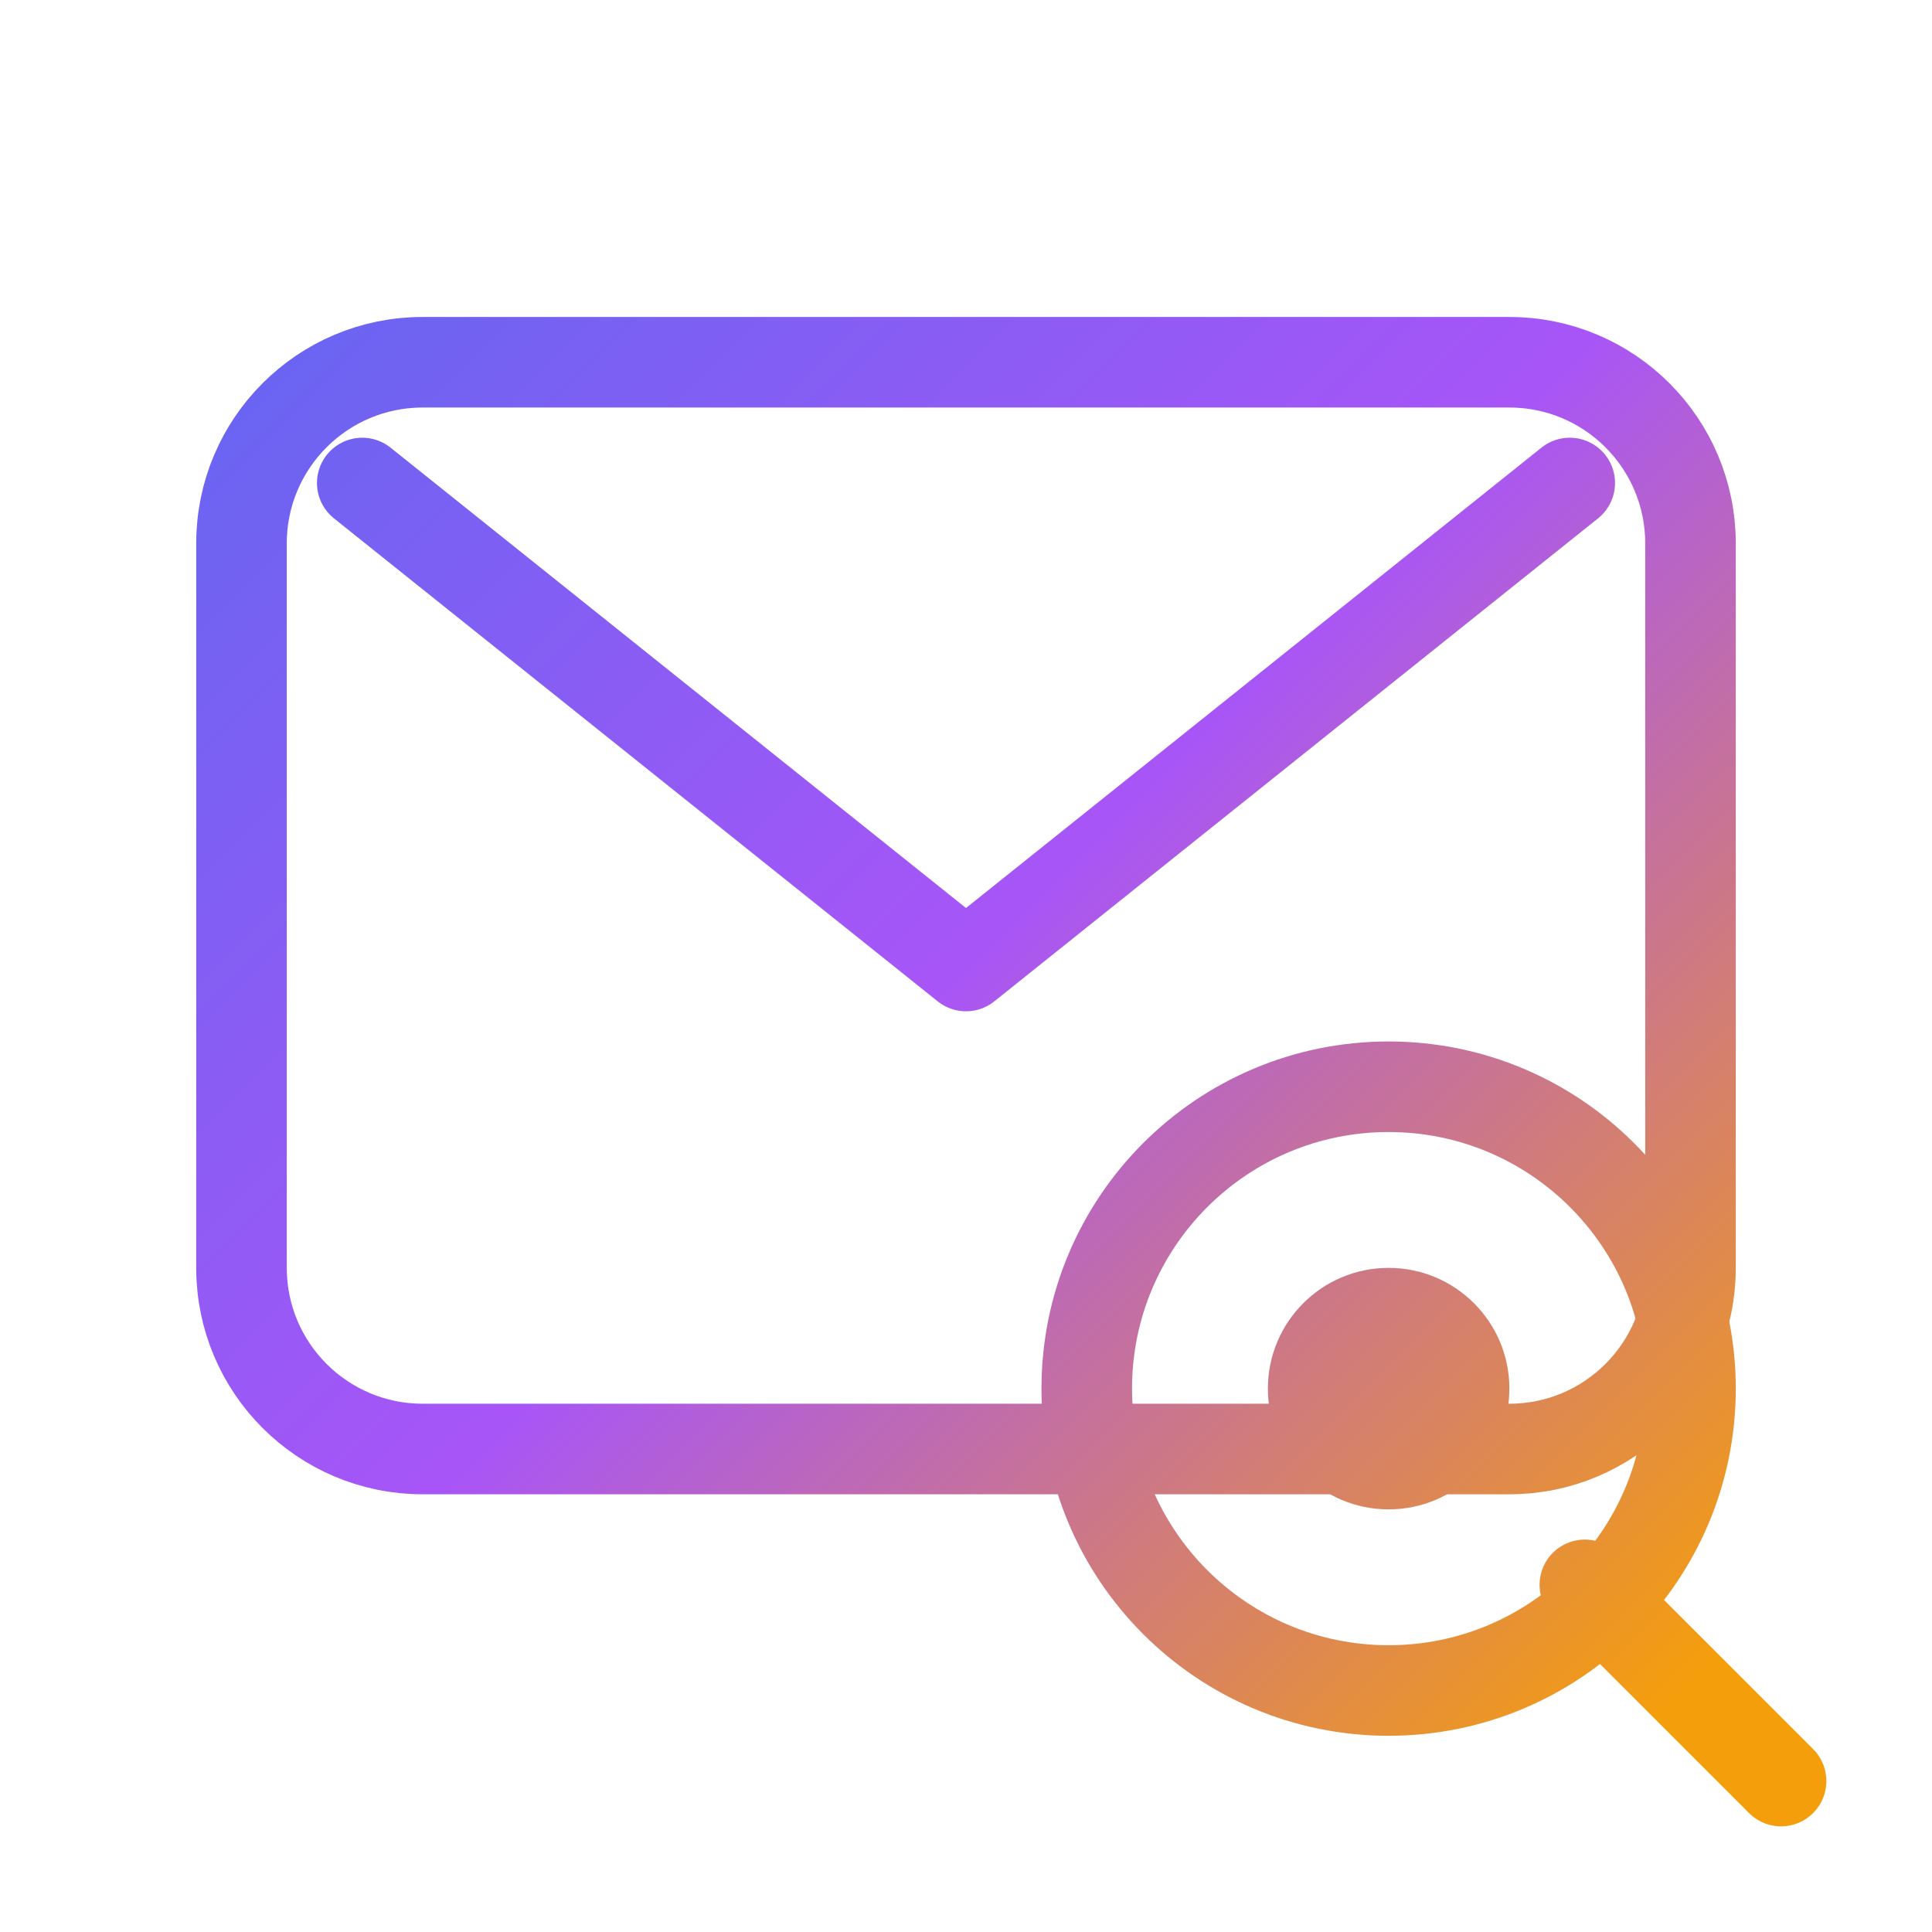
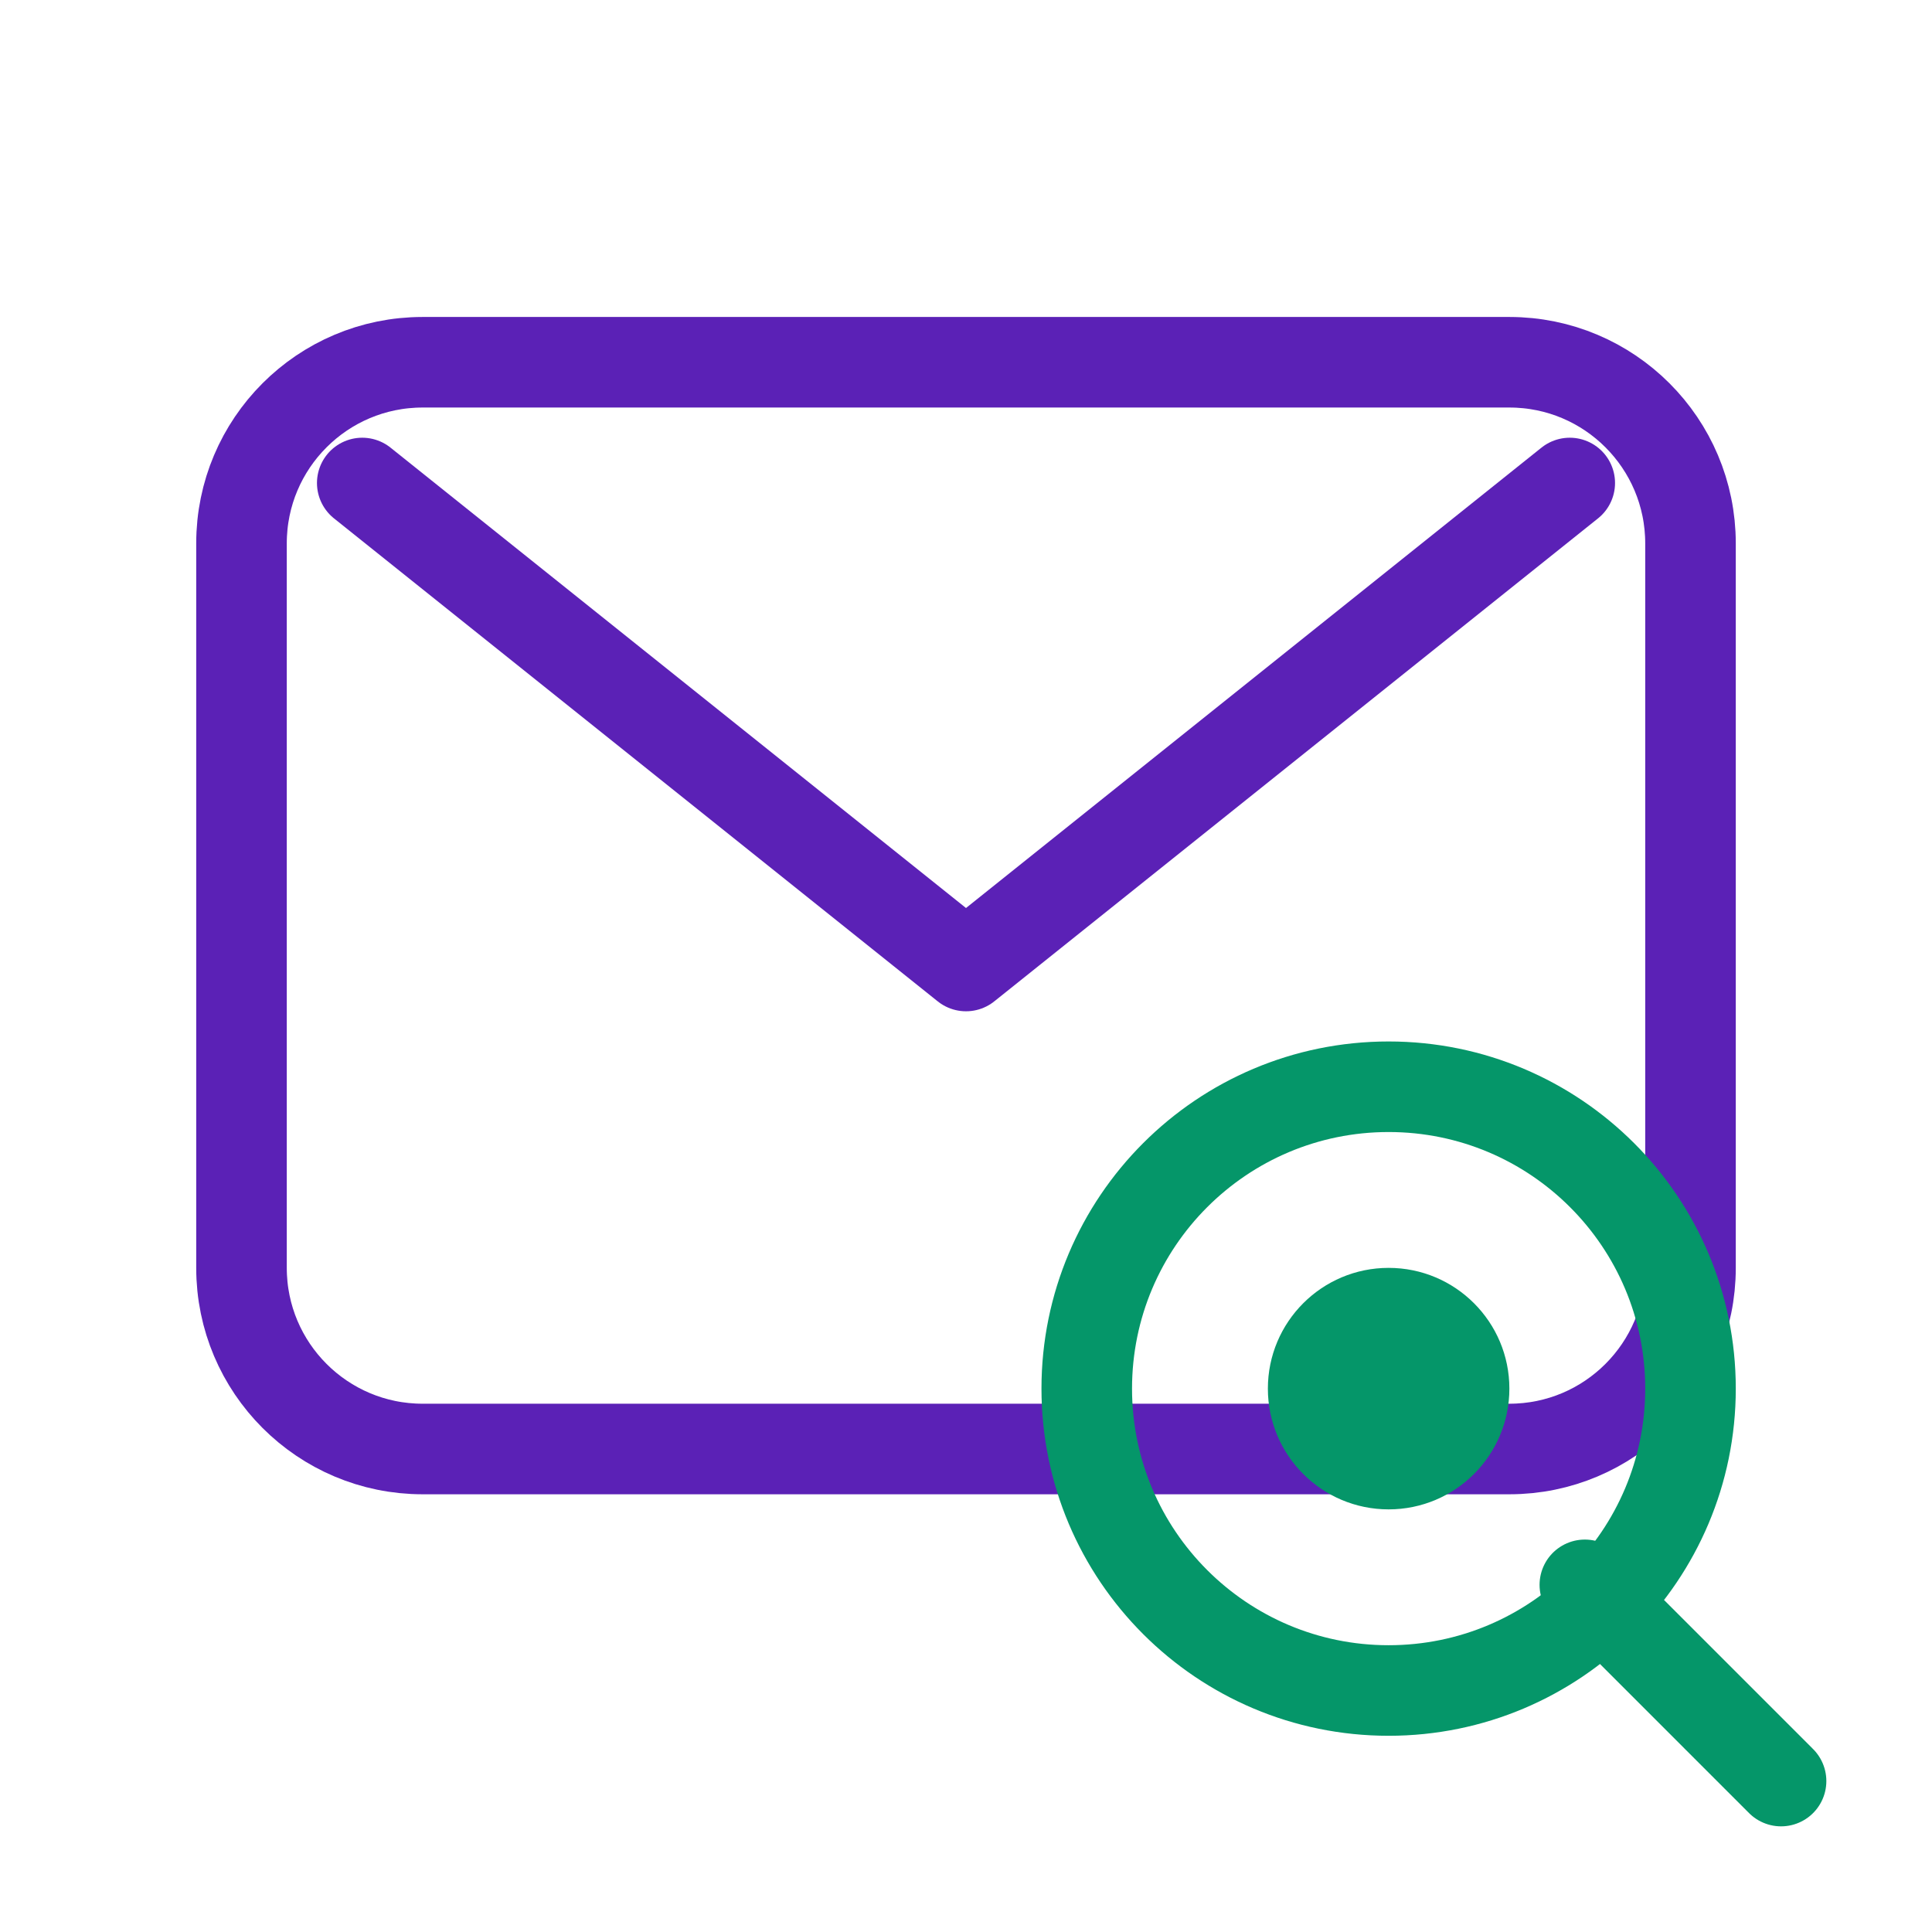
<svg xmlns="http://www.w3.org/2000/svg" width="64" height="64" viewBox="0 0 64 64" fill="none">
-   <defs>
-     <linearGradient id="grad" x1="8" y1="8" x2="56" y2="56" gradientUnits="userSpaceOnUse">
-       <stop offset="0%" stop-color="#6366f1" />
-       <stop offset="50%" stop-color="#a855f7" />
-       <stop offset="100%" stop-color="#f59e0b" />
-     </linearGradient>
-   </defs>
-   <rect x="8" y="12" width="48" height="36" rx="6" stroke="url(#grad)" stroke-width="3" fill="none" />
-   <path d="M12 16L32 32L52 16" stroke="url(#grad)" stroke-width="3" stroke-linecap="round" stroke-linejoin="round" />
-   <circle cx="46" cy="46" r="10" stroke="url(#grad)" stroke-width="3" fill="none" />
-   <path d="M52.5 52.5L59 59" stroke="url(#grad)" stroke-width="3" stroke-linecap="round" />
-   <circle cx="46" cy="46" r="4" fill="url(#grad)" />
+   <rect x="8" y="12" width="48" height="36" rx="6" stroke="#5b21b6" stroke-width="3" fill="none" />
+   <path d="M12 16L32 32L52 16" stroke="#5b21b6" stroke-width="3" stroke-linecap="round" stroke-linejoin="round" />
+   <circle cx="46" cy="46" r="10" stroke="#059669" stroke-width="3" fill="none" />
+   <path d="M52.5 52.5L59 59" stroke="#059669" stroke-width="3" stroke-linecap="round" />
+   <circle cx="46" cy="46" r="4" fill="#059669" />
</svg>
